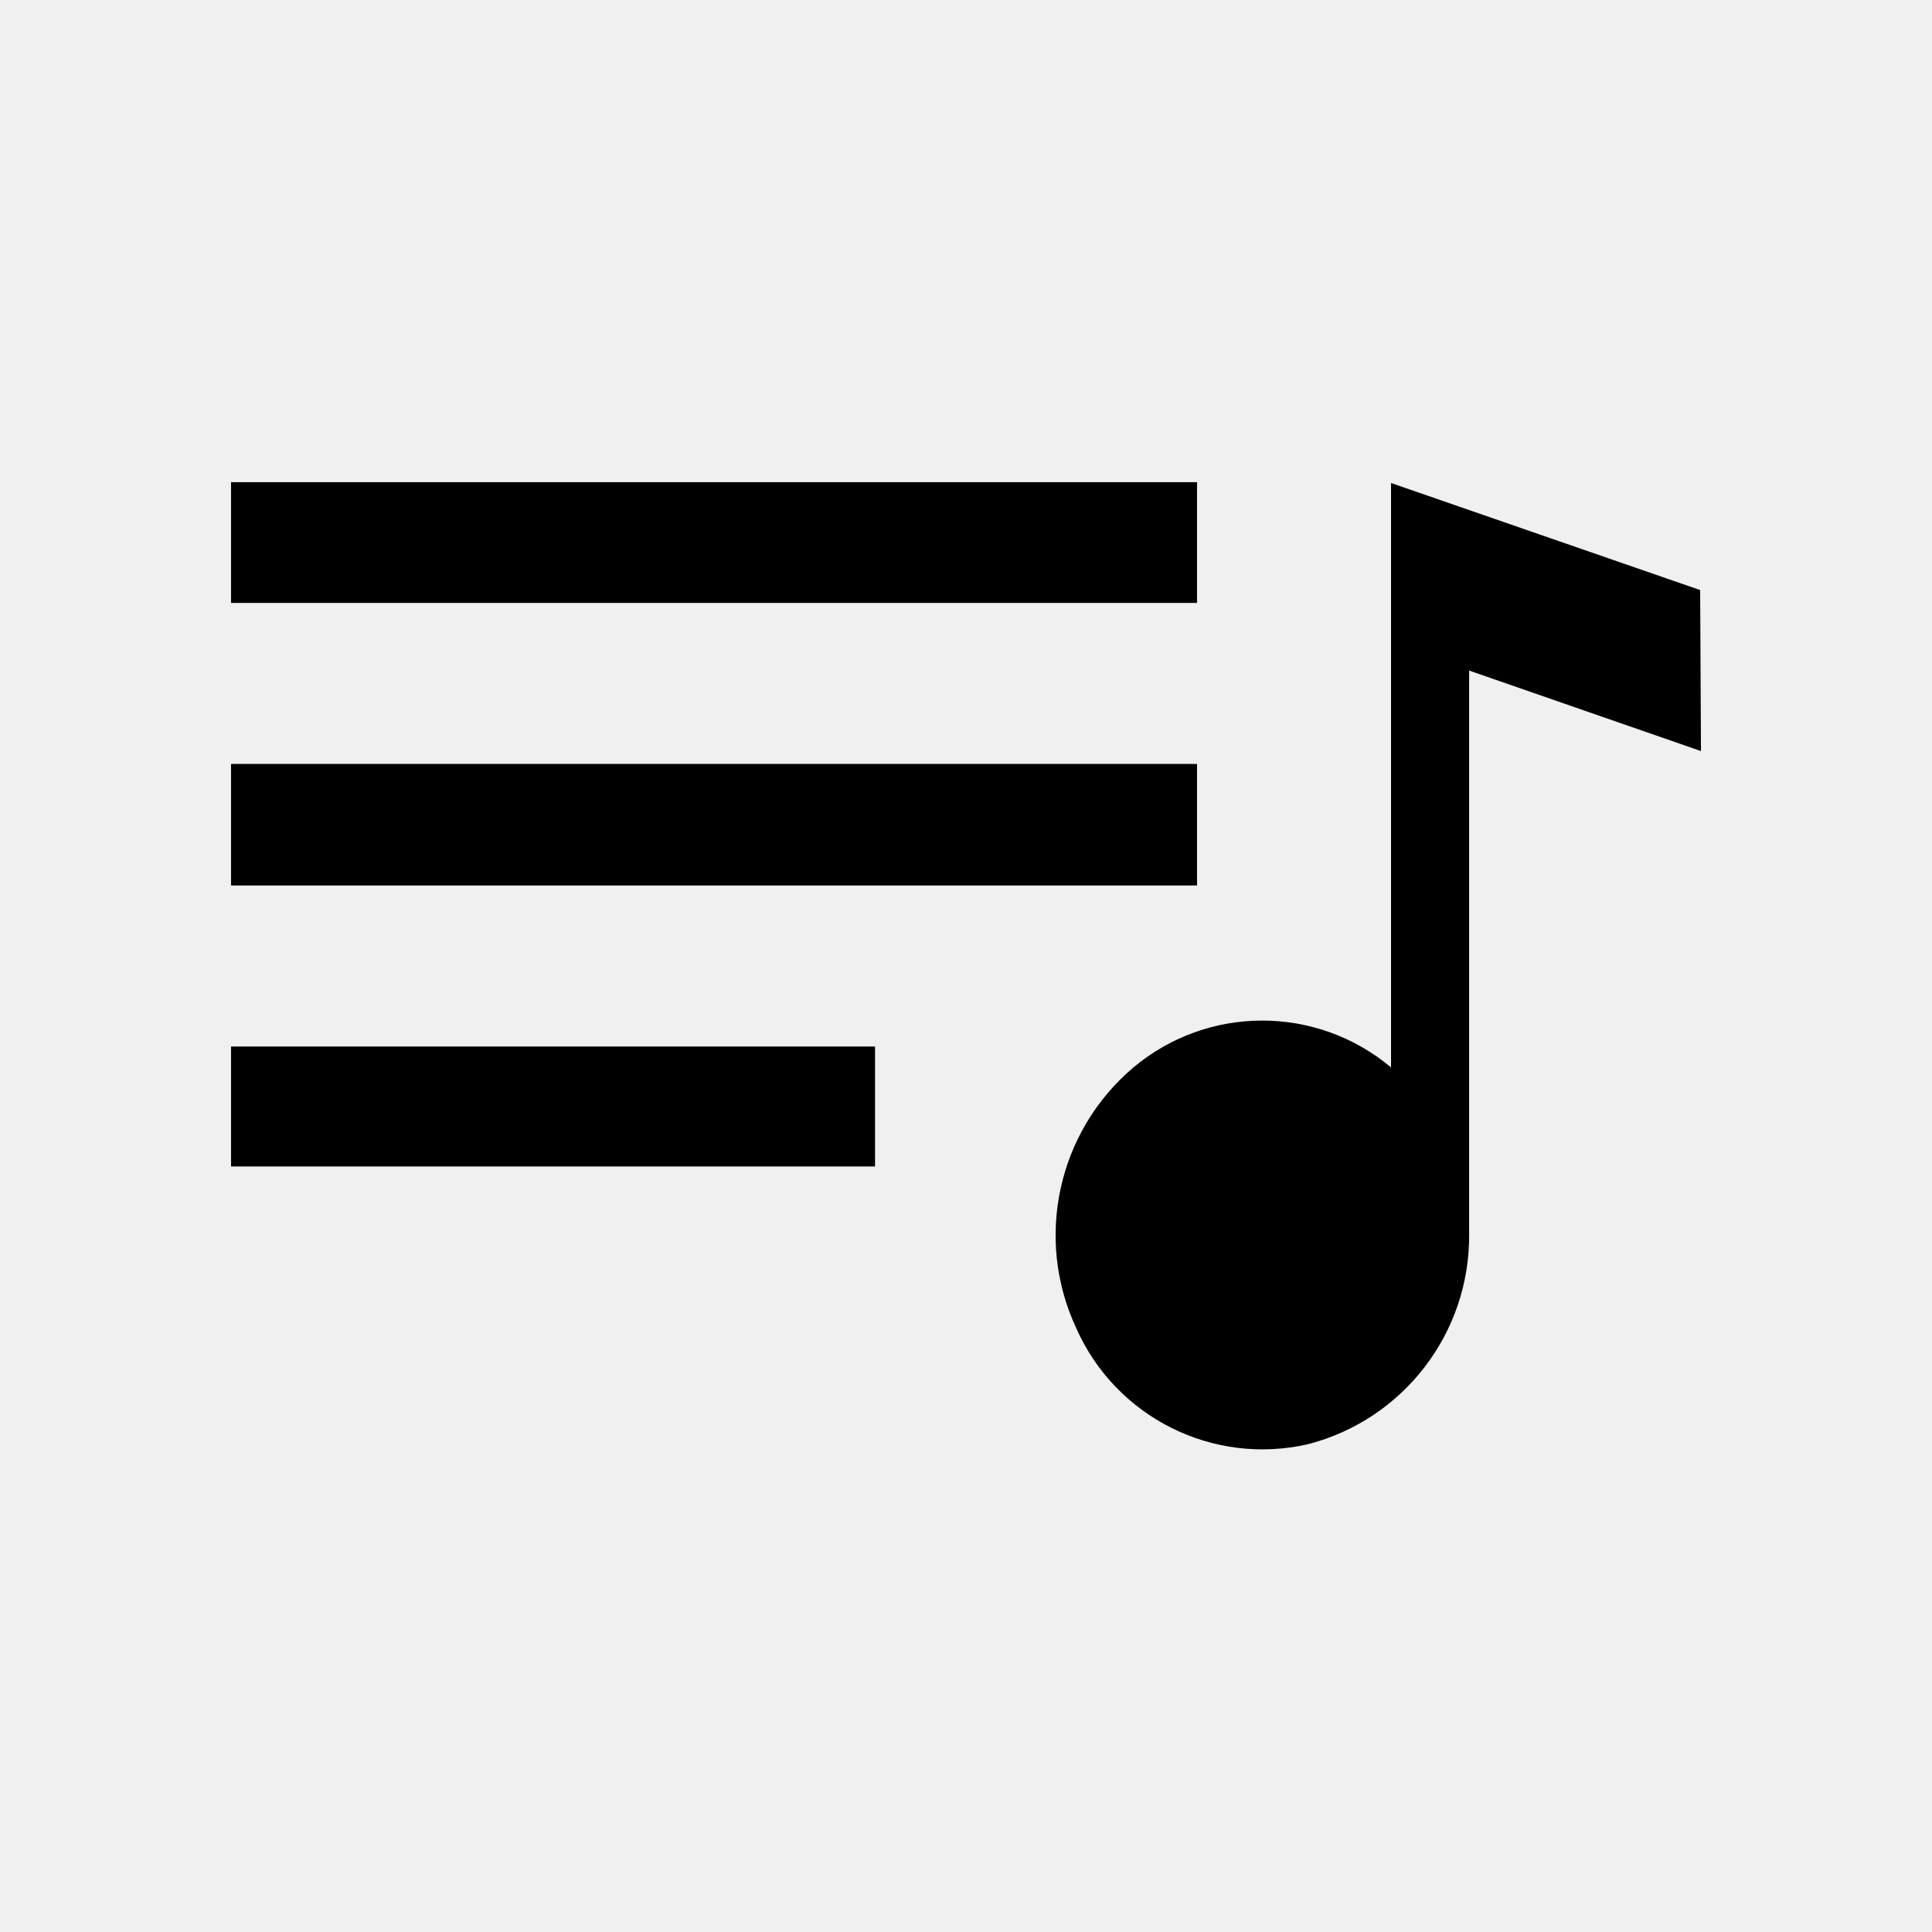
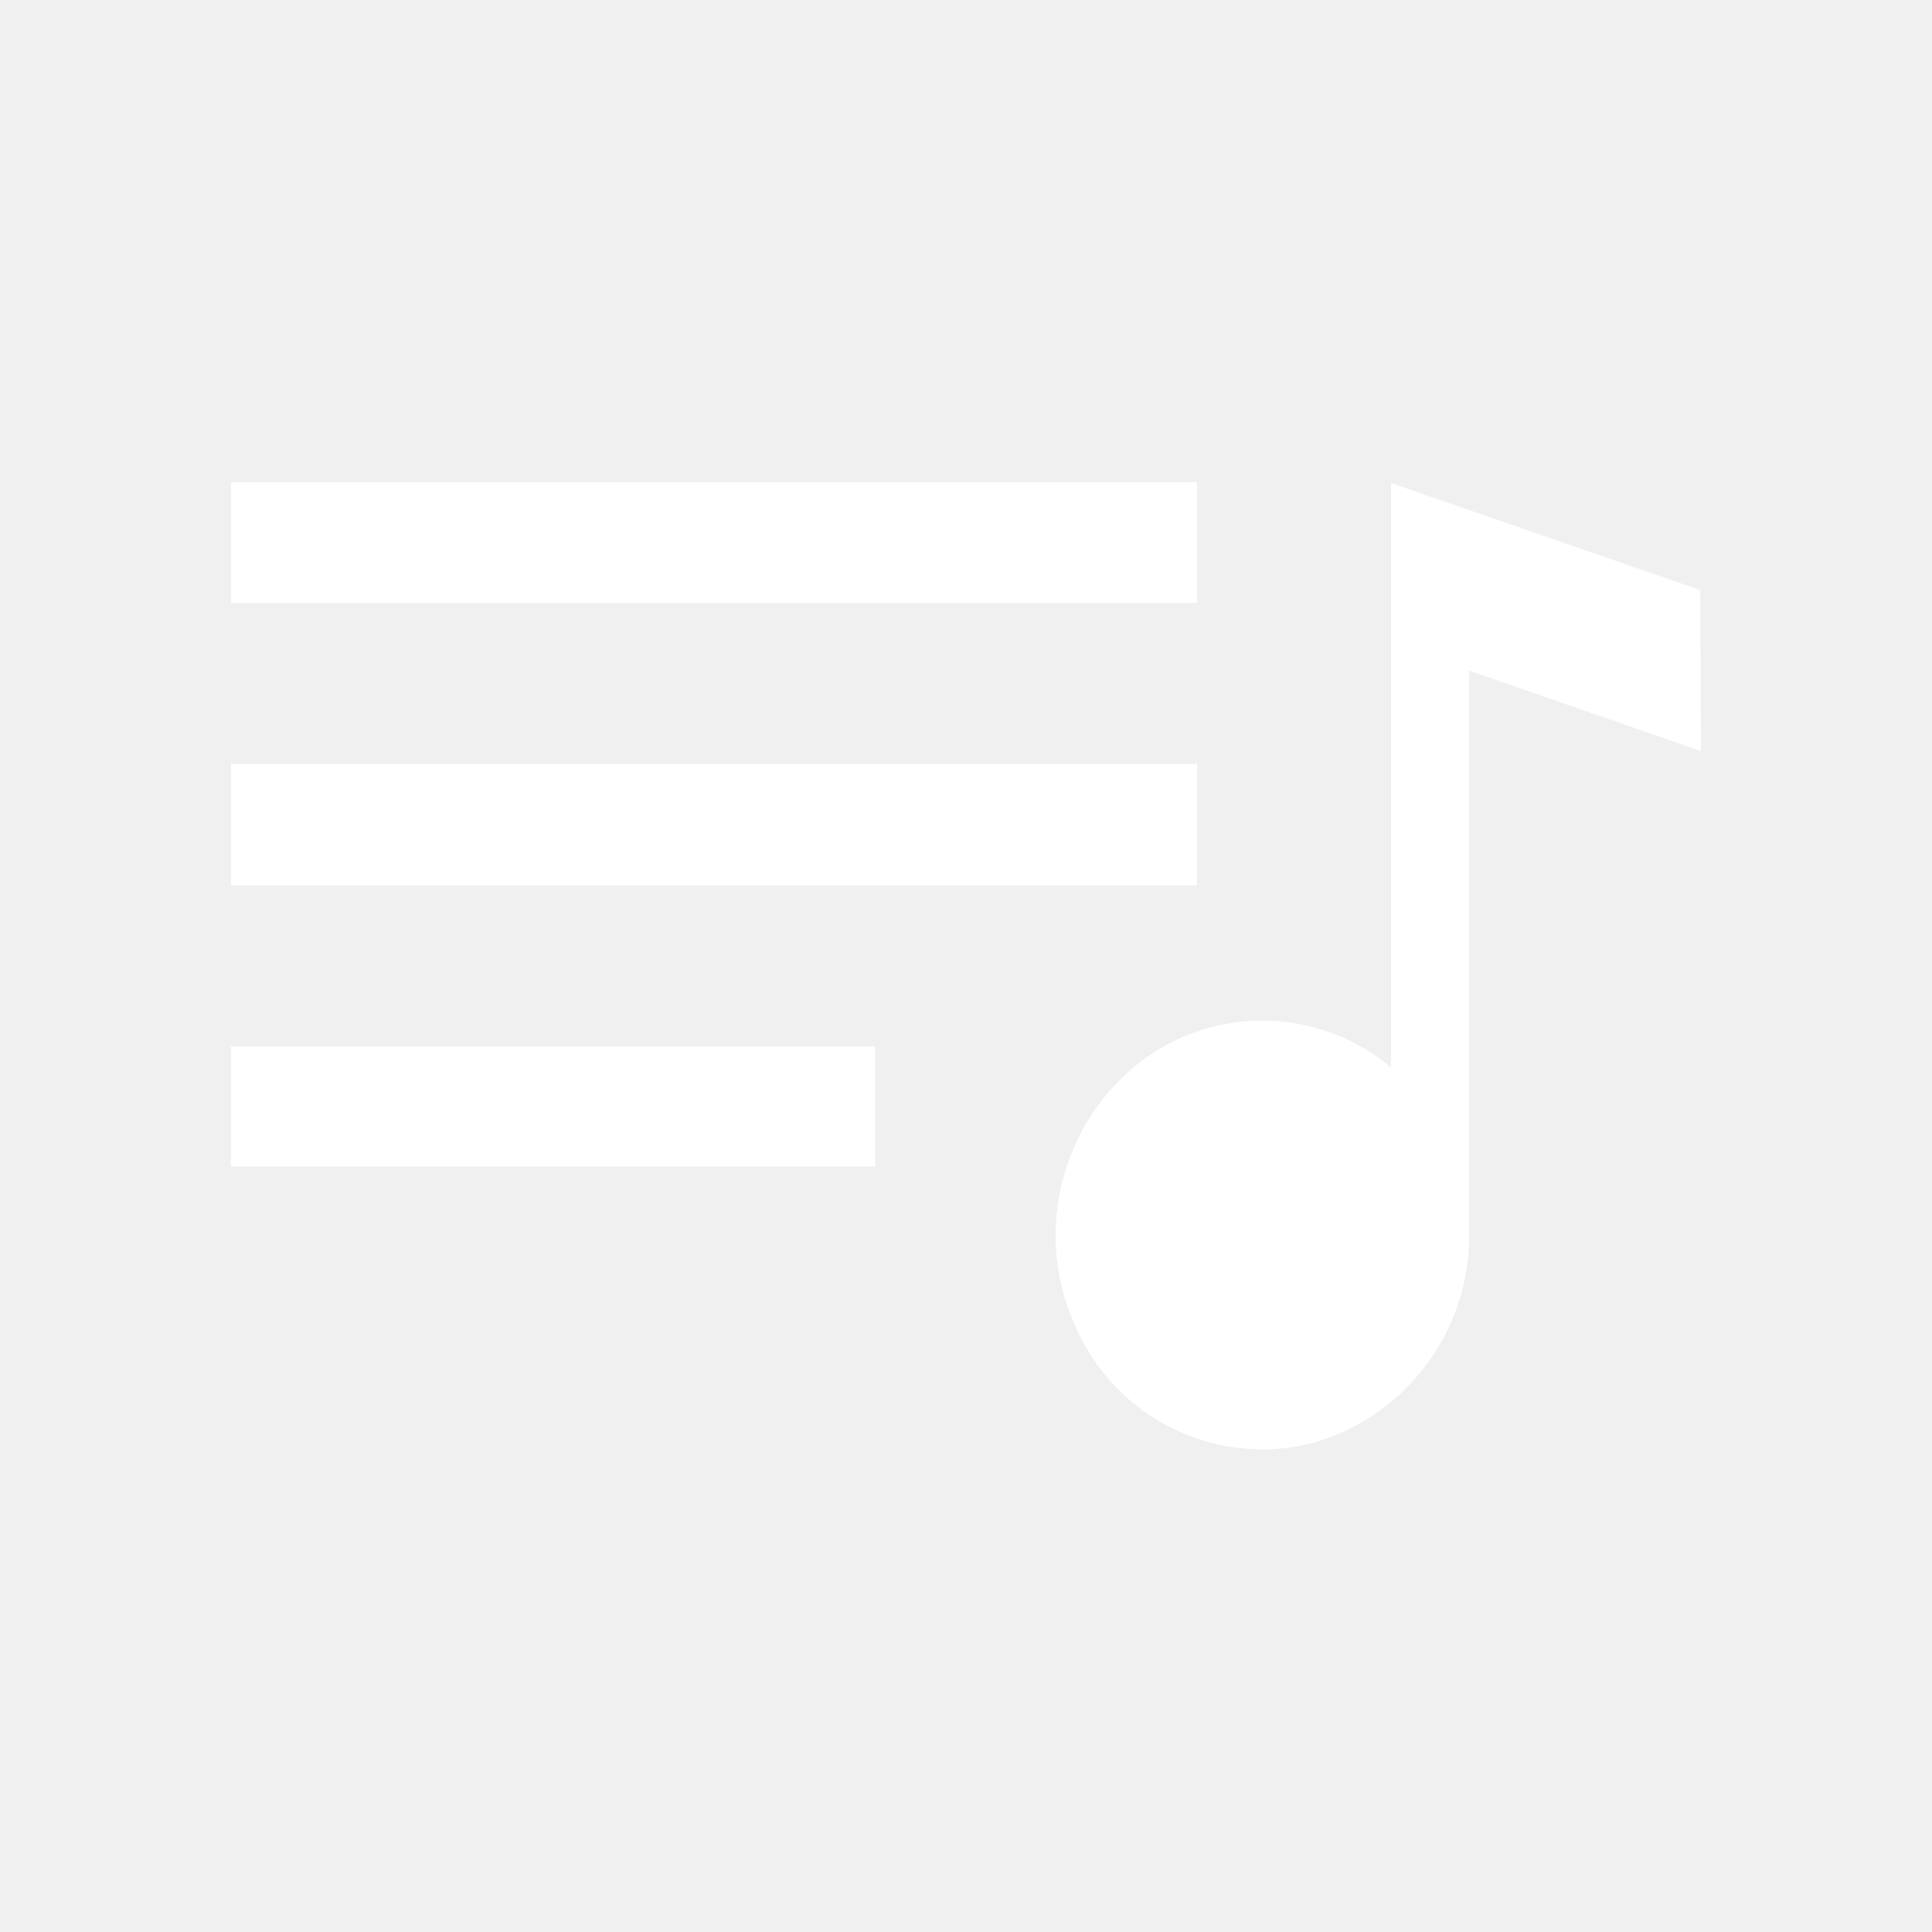
- <svg xmlns="http://www.w3.org/2000/svg" class="nts-icon nts-icon--inline-alt" style="width:24px;height:24px" viewBox="0 0 24 24">
+ <svg xmlns="http://www.w3.org/2000/svg" class="nts-icon nts-icon--inline-alt" style="width:24px;height:24px" viewBox="0 0 24 24" fill="white">
  <path d="M2.87 14.49h8V13h-8zm12-5h-12V11h12zm0-3.5h-12v1.5h12zm6.26 3.34l-2.88-1v7a2.67 2.67 0 01-2 2.61 2.53 2.53 0 01-2.88-1.44 2.73 2.73 0 01.71-3.24 2.49 2.49 0 013.2 0V6l3.84 1.33z" />
</svg>
